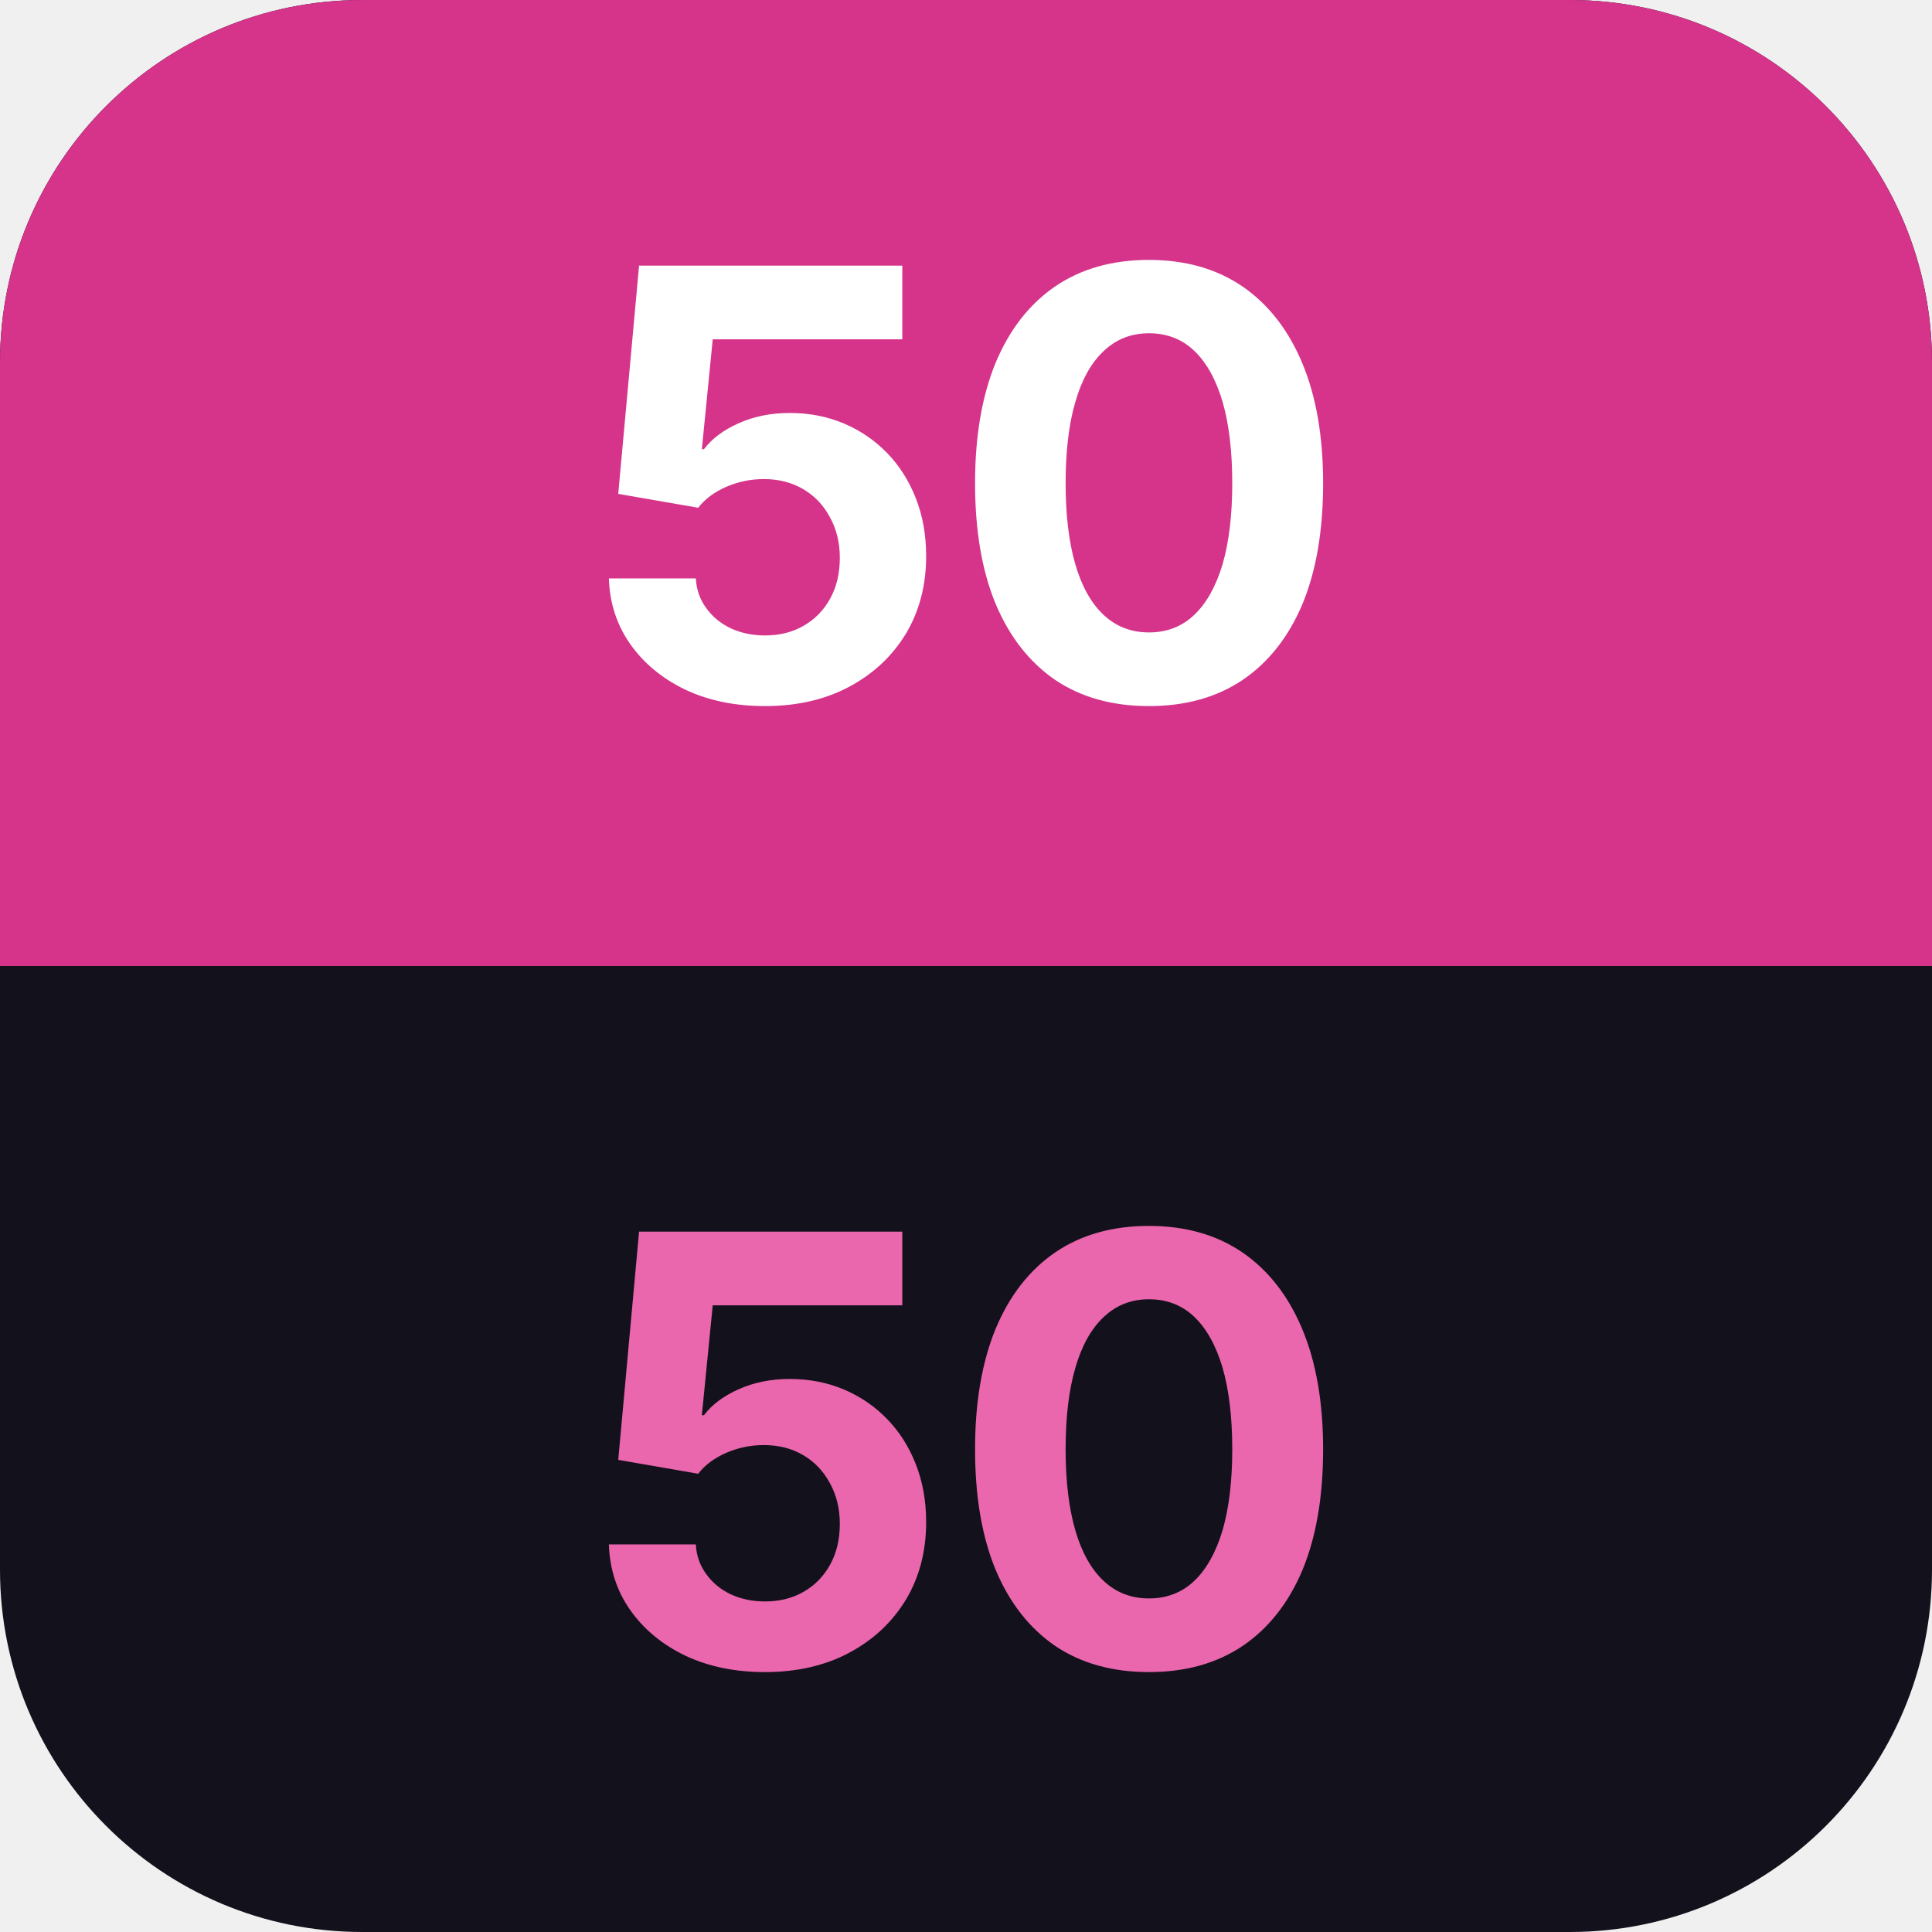
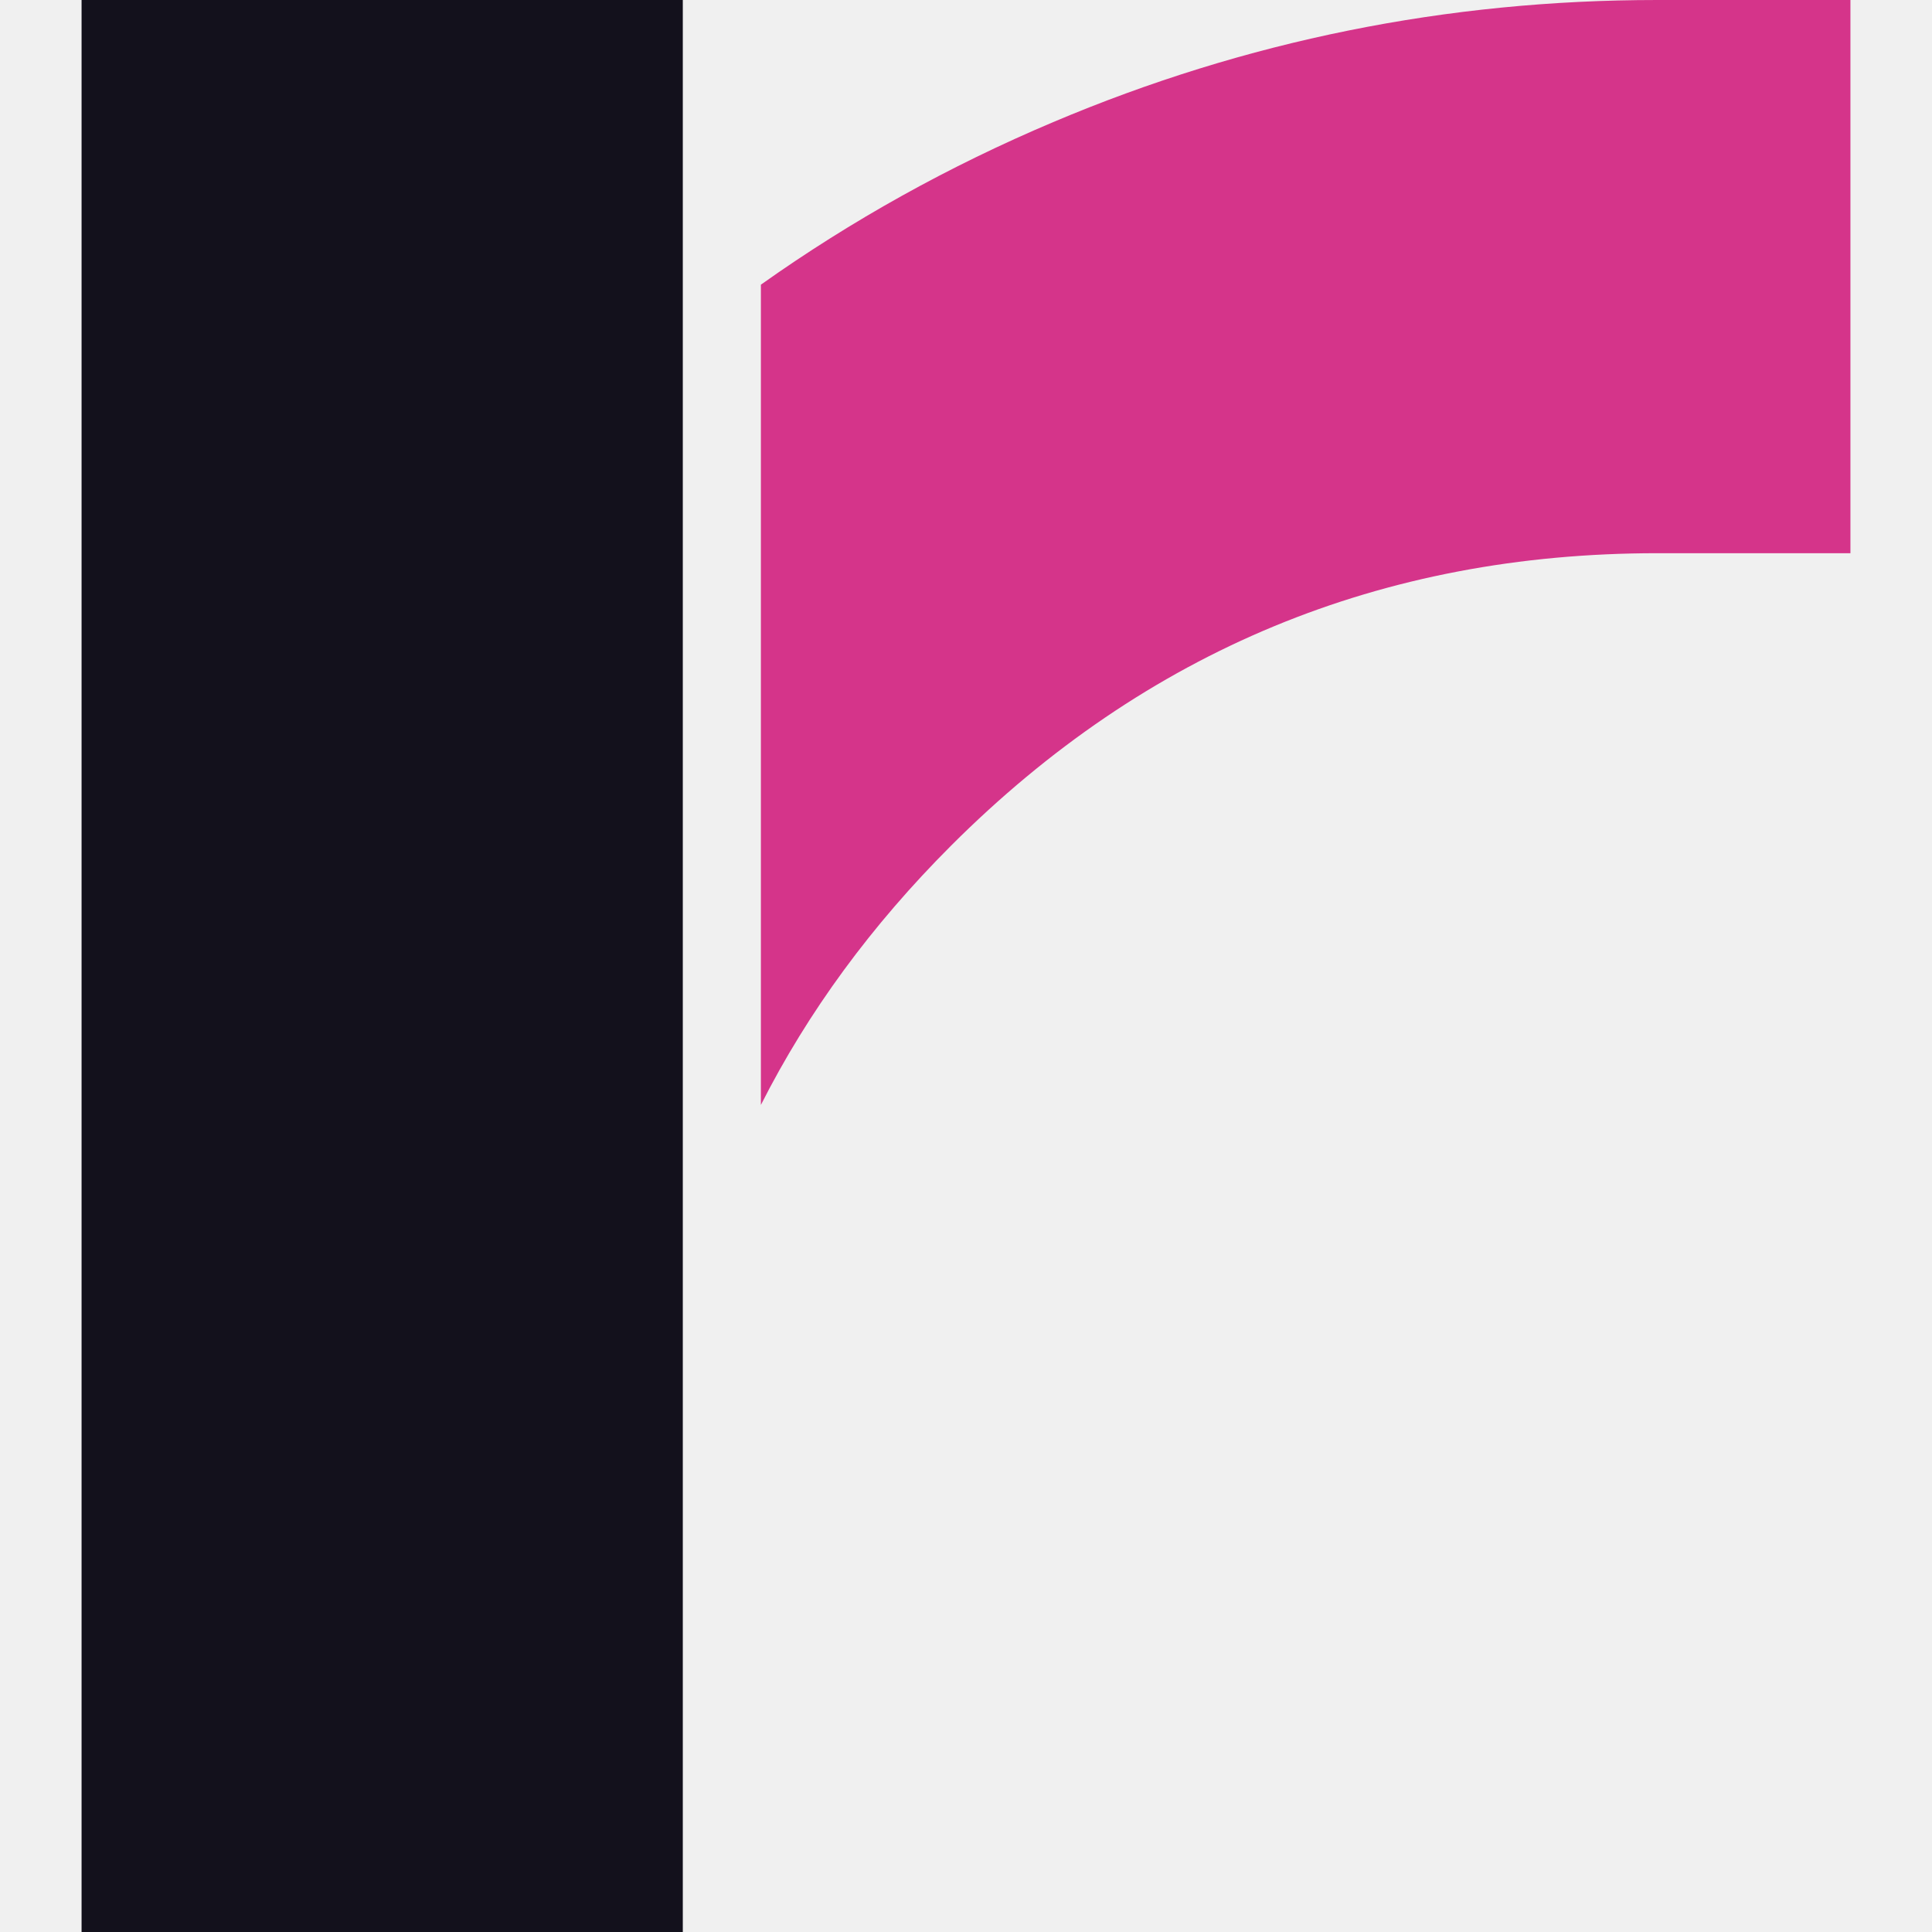
- <svg xmlns="http://www.w3.org/2000/svg" viewBox="0 0 64 64" width="64" height="64" role="img" aria-label="5050cloud">
-   <defs>
-     <clipPath id="m5050">
-       <rect width="64" height="64" rx="12" />
-     </clipPath>
-   </defs>
-   <g clip-path="url(#m5050)">
-     <rect width="64" height="64" fill="#13111c" />
-     <rect width="64" height="32" fill="#d5348a" />
-     <path fill="#ffffff" d="M25.34 23.39Q23.86 23.39 22.71 22.85Q21.56 22.3 20.88 21.34Q20.21 20.39 20.17 19.16H23.05Q23.08 19.72 23.4 20.15Q23.71 20.58 24.22 20.82Q24.73 21.05 25.34 21.05Q26.07 21.05 26.62 20.73Q27.18 20.41 27.5 19.83Q27.82 19.25 27.82 18.48Q27.82 17.72 27.49 17.13Q27.17 16.53 26.6 16.2Q26.04 15.87 25.3 15.87Q24.65 15.87 24.05 16.13Q23.46 16.39 23.13 16.82L20.48 16.36L21.17 8.8H29.89V11.24H23.61L23.25 14.88H23.32Q23.71 14.36 24.47 14.02Q25.23 13.68 26.16 13.68Q27.13 13.68 27.96 14.03Q28.78 14.38 29.39 15.01Q30 15.64 30.34 16.51Q30.68 17.38 30.68 18.42Q30.68 19.87 30.01 20.99Q29.33 22.11 28.13 22.75Q26.93 23.39 25.34 23.39ZM38.06 23.39Q36.24 23.39 34.95 22.52Q33.67 21.64 32.98 20Q32.3 18.35 32.3 16.01Q32.3 13.68 32.98 12.02Q33.67 10.37 34.95 9.49Q36.24 8.61 38.06 8.61Q39.87 8.61 41.16 9.49Q42.45 10.38 43.14 12.03Q43.83 13.68 43.83 16.01Q43.83 18.35 43.15 20Q42.46 21.64 41.17 22.52Q39.88 23.39 38.06 23.39ZM38.06 20.95Q38.95 20.95 39.56 20.37Q40.17 19.79 40.5 18.69Q40.82 17.58 40.82 16.01Q40.82 14.42 40.5 13.31Q40.17 12.2 39.56 11.62Q38.95 11.04 38.06 11.04Q37.18 11.04 36.56 11.63Q35.94 12.21 35.62 13.32Q35.3 14.42 35.3 16.01Q35.3 17.58 35.62 18.69Q35.94 19.79 36.56 20.37Q37.18 20.95 38.06 20.95Z" />
-     <path fill="#ea66ad" d="M25.34 55.39Q23.86 55.39 22.71 54.85Q21.56 54.3 20.88 53.34Q20.21 52.39 20.17 51.16H23.05Q23.08 51.72 23.4 52.15Q23.71 52.58 24.22 52.82Q24.73 53.05 25.34 53.05Q26.07 53.05 26.62 52.73Q27.18 52.41 27.5 51.83Q27.82 51.25 27.82 50.48Q27.82 49.72 27.49 49.13Q27.17 48.53 26.6 48.2Q26.04 47.87 25.3 47.87Q24.65 47.87 24.05 48.13Q23.46 48.39 23.13 48.82L20.48 48.36L21.17 40.8H29.89V43.24H23.61L23.25 46.88H23.32Q23.71 46.36 24.47 46.02Q25.23 45.68 26.16 45.68Q27.13 45.68 27.96 46.03Q28.78 46.38 29.39 47.01Q30 47.64 30.34 48.51Q30.68 49.38 30.68 50.42Q30.68 51.87 30.01 52.99Q29.33 54.11 28.13 54.75Q26.93 55.39 25.34 55.39ZM38.06 55.39Q36.24 55.39 34.95 54.52Q33.67 53.64 32.98 52Q32.3 50.35 32.3 48.01Q32.3 45.68 32.98 44.02Q33.67 42.37 34.95 41.49Q36.24 40.61 38.06 40.61Q39.87 40.61 41.16 41.49Q42.45 42.38 43.14 44.03Q43.83 45.68 43.83 48.01Q43.83 50.35 43.15 52Q42.46 53.64 41.17 54.52Q39.88 55.39 38.06 55.39ZM38.06 52.95Q38.95 52.95 39.56 52.37Q40.17 51.79 40.5 50.69Q40.82 49.58 40.82 48.01Q40.82 46.42 40.5 45.31Q40.17 44.2 39.56 43.62Q38.95 43.04 38.06 43.04Q37.18 43.04 36.56 43.63Q35.94 44.21 35.62 45.32Q35.3 46.42 35.3 48.01Q35.3 49.58 35.62 50.69Q35.94 51.79 36.56 52.37Q37.18 52.95 38.06 52.95Z" />
-   </g>
+ <svg xmlns="http://www.w3.org/2000/svg" viewBox="0 0 105.4 105.4" width="105.4" height="105.4" role="img">
+   <path fill="#13111c" fill-rule="evenodd" d="M4.45 0H37.25V105.4H4.45Z" />
+   <path fill="#d5348a" fill-rule="evenodd" d="M41.51 60.28V15.53Q48.94 10.26 57.46 6.66Q73.2 0 90.41 0L100.95 0V30.18L90.41 30.18Q67.85 30.18 51.89 46.13Q45.37 52.65 41.51 60.28Z" />
</svg>
